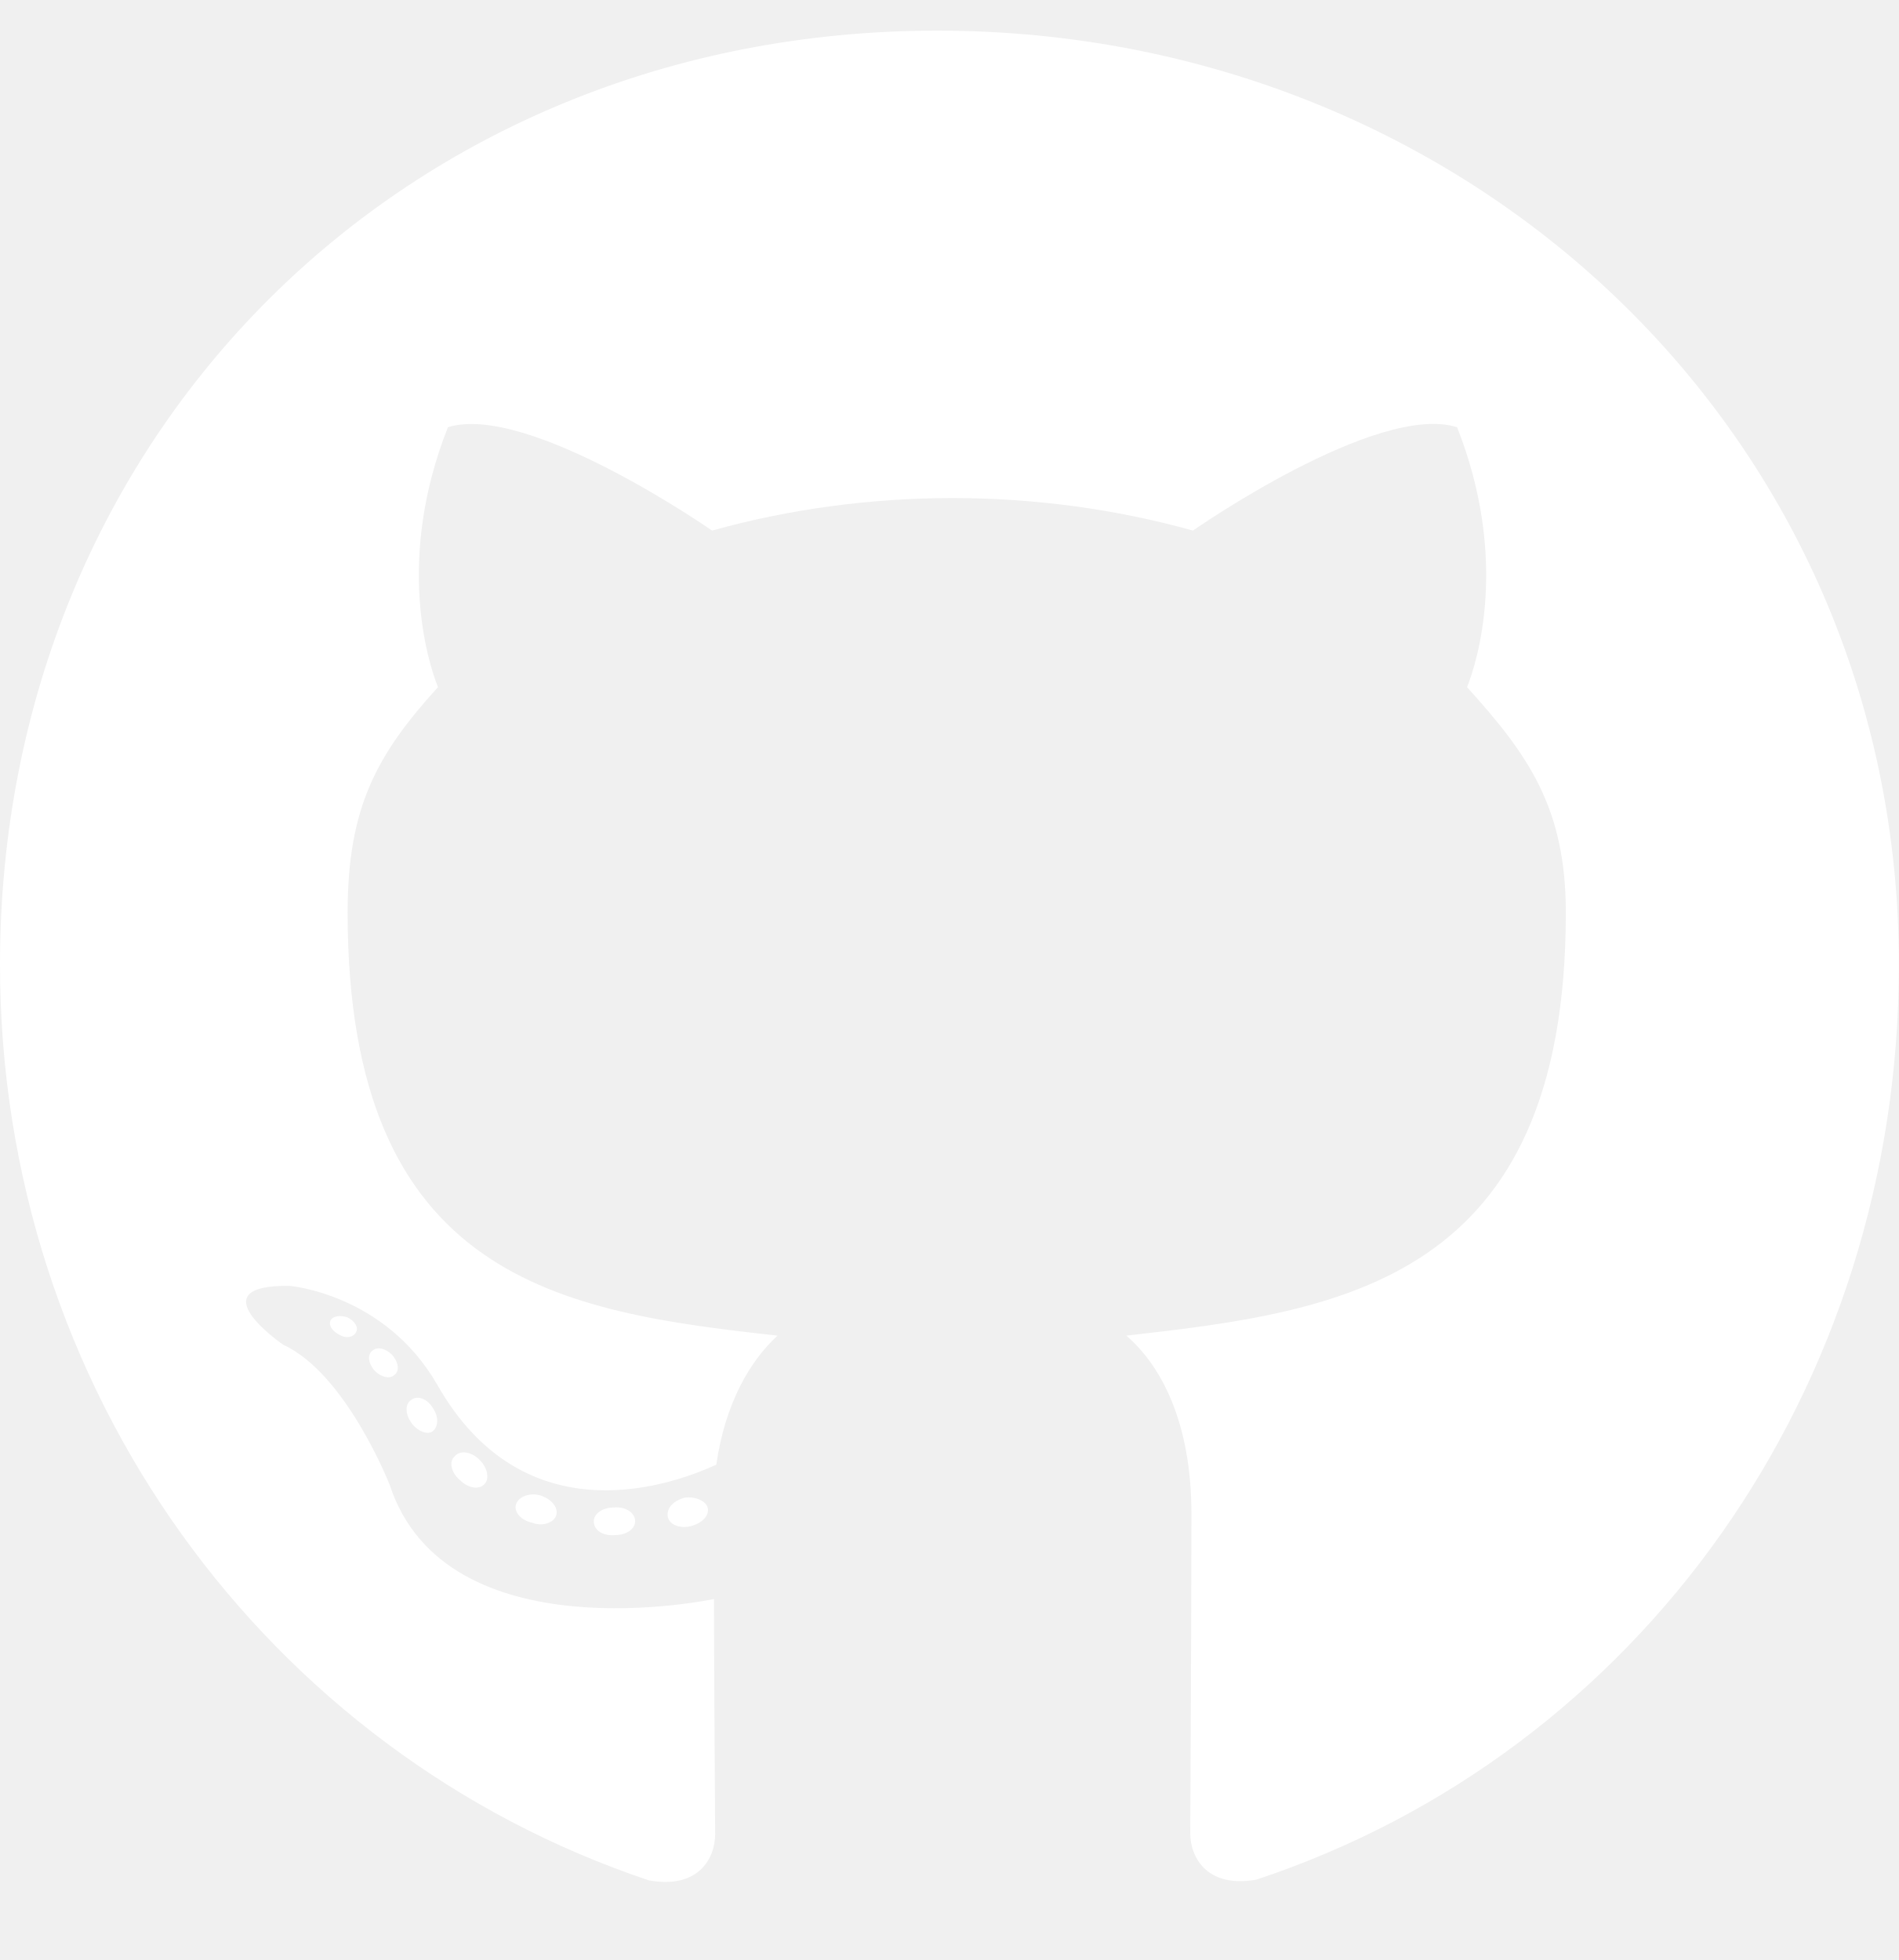
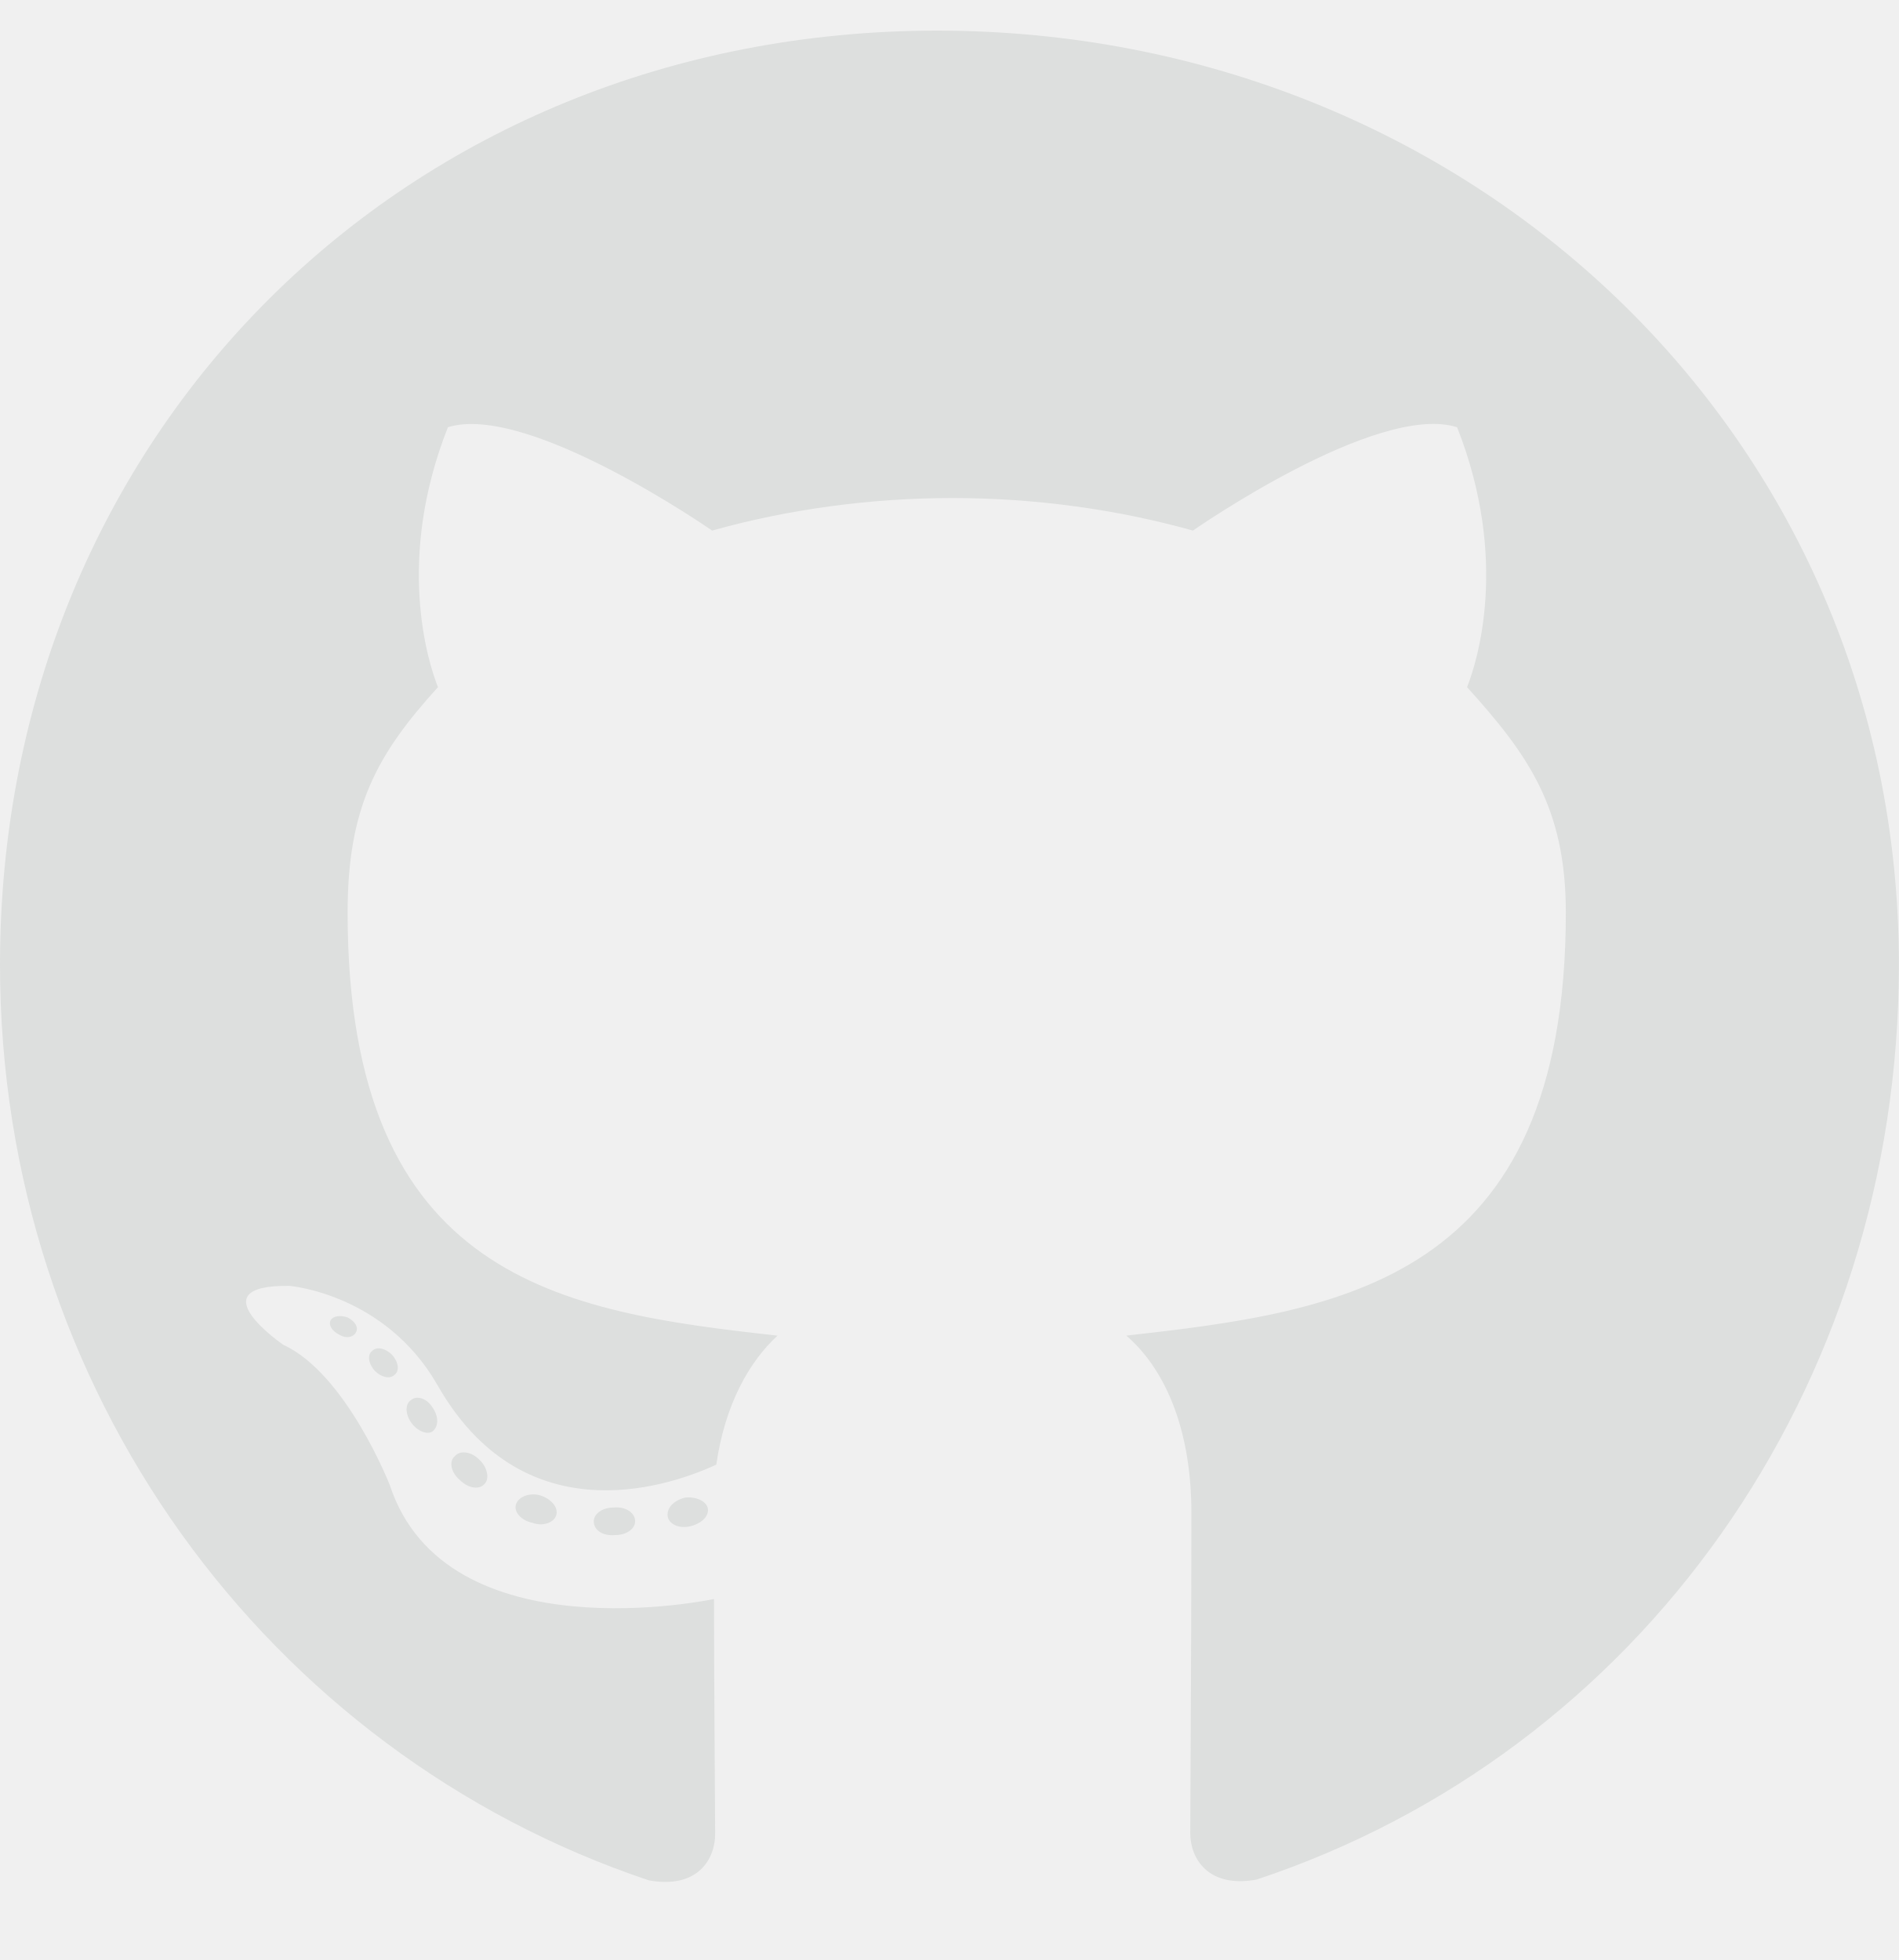
<svg xmlns="http://www.w3.org/2000/svg" viewBox="0 0 496 512">
-   <path d="M165.9 397.4c0 2-2.3 3.6-5.2 3.6-3.3.3-5.6-1.3-5.6-3.6 0-2 2.3-3.6 5.2-3.6 3-.3 5.6 1.3 5.6 3.6zm-31.1-4.5c-.7 2 1.3 4.3 4.3 4.9 2.6 1 5.6 0 6.2-2s-1.3-4.3-4.3-5.2c-2.6-.7-5.5.3-6.2 2.3zm44.2-1.7c-2.9.7-4.9 2.6-4.6 4.9.3 2 2.9 3.3 5.9 2.6 2.9-.7 4.9-2.6 4.6-4.6-.3-1.9-3-3.2-5.9-2.9zM244.8 8C106.1 8 0 113.3 0 252c0 110.9 69.8 205.8 169.5 239.2 12.8 2.3 17.3-5.6 17.3-12.1 0-6.2-.3-40.4-.3-61.4 0 0-70 15-84.7-29.8 0 0-11.4-29.1-27.8-36.6 0 0-22.9-15.7 1.6-15.4 0 0 24.9 2 38.6 25.8 21.9 38.6 58.6 27.5 72.9 20.9 2.3-16 8.8-27.1 16-33.7-55.9-6.2-112.3-14.3-112.3-110.5 0-27.5 7.6-41.3 23.6-58.9-2.6-6.5-11.1-33.3 2.6-67.9 20.9-6.5 69 27 69 27 20-5.6 41.5-8.5 62.8-8.5s42.8 2.9 62.8 8.5c0 0 48.1-33.6 69-27 13.7 34.7 5.2 61.4 2.6 67.9 16 17.7 25.8 31.5 25.8 58.9 0 96.5-58.9 104.2-114.8 110.5 9.2 7.9 17 22.9 17 46.4 0 33.7-.3 75.4-.3 83.6 0 6.5 4.6 14.4 17.3 12.1C428.2 457.8 496 362.9 496 252 496 113.3 383.5 8 244.8 8zM97.2 352.9c-1.3 1-1 3.3.7 5.2 1.6 1.6 3.9 2.3 5.2 1 1.3-1 1-3.3-.7-5.2-1.6-1.6-3.9-2.3-5.2-1zm-10.8-8.1c-.7 1.3.3 2.9 2.3 3.9 1.6 1 3.6.7 4.3-.7.7-1.3-.3-2.9-2.3-3.9-2-.6-3.6-.3-4.3.7zm32.4 35.6c-1.6 1.3-1 4.3 1.3 6.2 2.3 2.3 5.2 2.6 6.5 1 1.3-1.3.7-4.3-1.3-6.2-2.2-2.3-5.2-2.6-6.5-1zm-11.4-14.7c-1.6 1-1.6 3.6 0 5.9 1.6 2.3 4.3 3.3 5.6 2.3 1.6-1.3 1.6-3.9 0-6.2-1.4-2.3-4-3.3-5.6-2z" fill="white" />
+   <path d="M165.9 397.4c0 2-2.3 3.6-5.2 3.6-3.3.3-5.6-1.3-5.6-3.6 0-2 2.3-3.6 5.2-3.6 3-.3 5.6 1.3 5.6 3.6zm-31.1-4.5c-.7 2 1.3 4.3 4.3 4.9 2.6 1 5.6 0 6.2-2s-1.3-4.3-4.3-5.2c-2.6-.7-5.5.3-6.2 2.3zm44.2-1.7c-2.9.7-4.9 2.6-4.6 4.9.3 2 2.9 3.3 5.9 2.6 2.9-.7 4.9-2.6 4.6-4.6-.3-1.9-3-3.2-5.9-2.9zM244.8 8C106.1 8 0 113.3 0 252c0 110.9 69.8 205.8 169.5 239.2 12.8 2.3 17.3-5.6 17.3-12.1 0-6.2-.3-40.4-.3-61.4 0 0-70 15-84.7-29.8 0 0-11.4-29.1-27.8-36.6 0 0-22.9-15.7 1.6-15.4 0 0 24.9 2 38.6 25.8 21.9 38.6 58.6 27.5 72.9 20.9 2.3-16 8.8-27.1 16-33.7-55.9-6.2-112.3-14.3-112.3-110.5 0-27.5 7.6-41.3 23.6-58.9-2.6-6.5-11.1-33.3 2.6-67.9 20.9-6.5 69 27 69 27 20-5.6 41.5-8.5 62.8-8.5s42.8 2.9 62.8 8.5c0 0 48.1-33.6 69-27 13.7 34.7 5.2 61.4 2.6 67.9 16 17.7 25.8 31.5 25.8 58.9 0 96.5-58.9 104.2-114.8 110.5 9.2 7.9 17 22.9 17 46.4 0 33.7-.3 75.4-.3 83.6 0 6.5 4.6 14.4 17.3 12.1C428.2 457.8 496 362.9 496 252 496 113.3 383.5 8 244.8 8zM97.2 352.9c-1.3 1-1 3.3.7 5.2 1.6 1.6 3.9 2.3 5.2 1 1.3-1 1-3.3-.7-5.2-1.6-1.6-3.9-2.3-5.2-1zm-10.8-8.1c-.7 1.3.3 2.9 2.3 3.9 1.6 1 3.6.7 4.3-.7.7-1.3-.3-2.9-2.3-3.9-2-.6-3.6-.3-4.3.7zm32.4 35.6c-1.6 1.3-1 4.3 1.3 6.2 2.3 2.3 5.2 2.6 6.5 1 1.3-1.3.7-4.3-1.3-6.2-2.2-2.3-5.2-2.6-6.5-1zm-11.4-14.7c-1.6 1-1.6 3.6 0 5.9 1.6 2.3 4.3 3.3 5.6 2.3 1.6-1.3 1.6-3.9 0-6.2-1.4-2.3-4-3.3-5.6-2z" fill="#dddfde" />
</svg>
